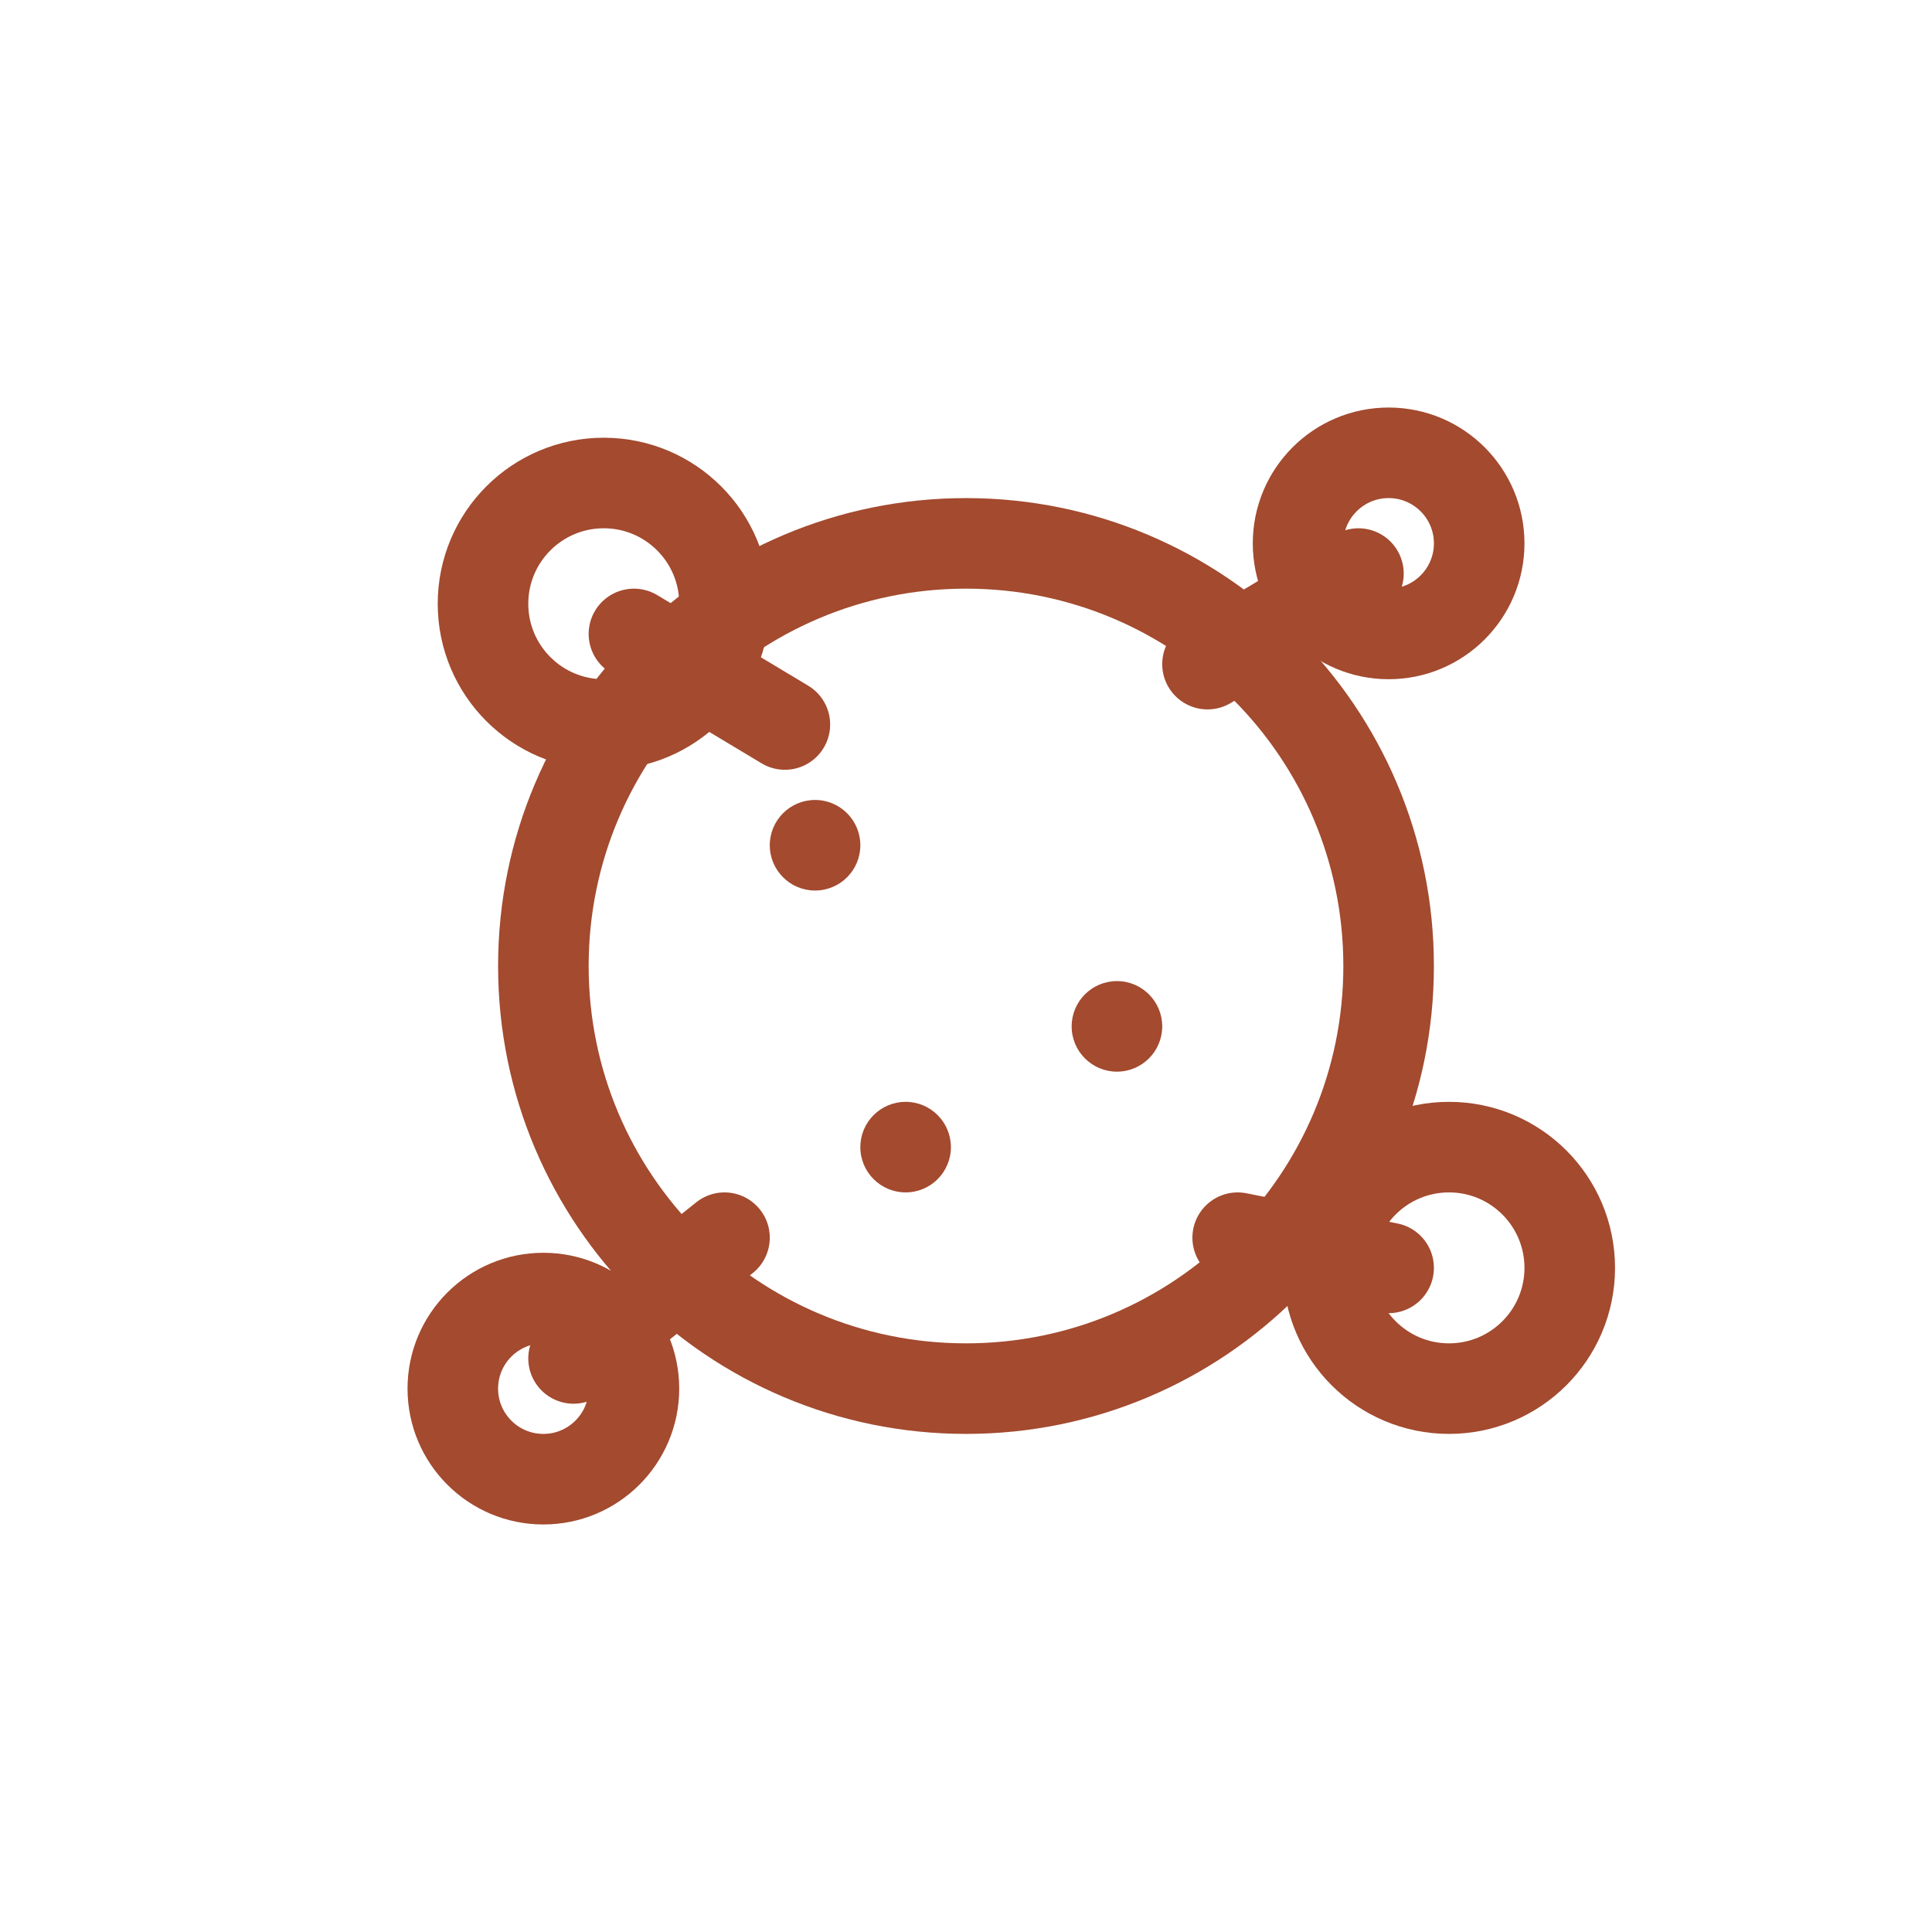
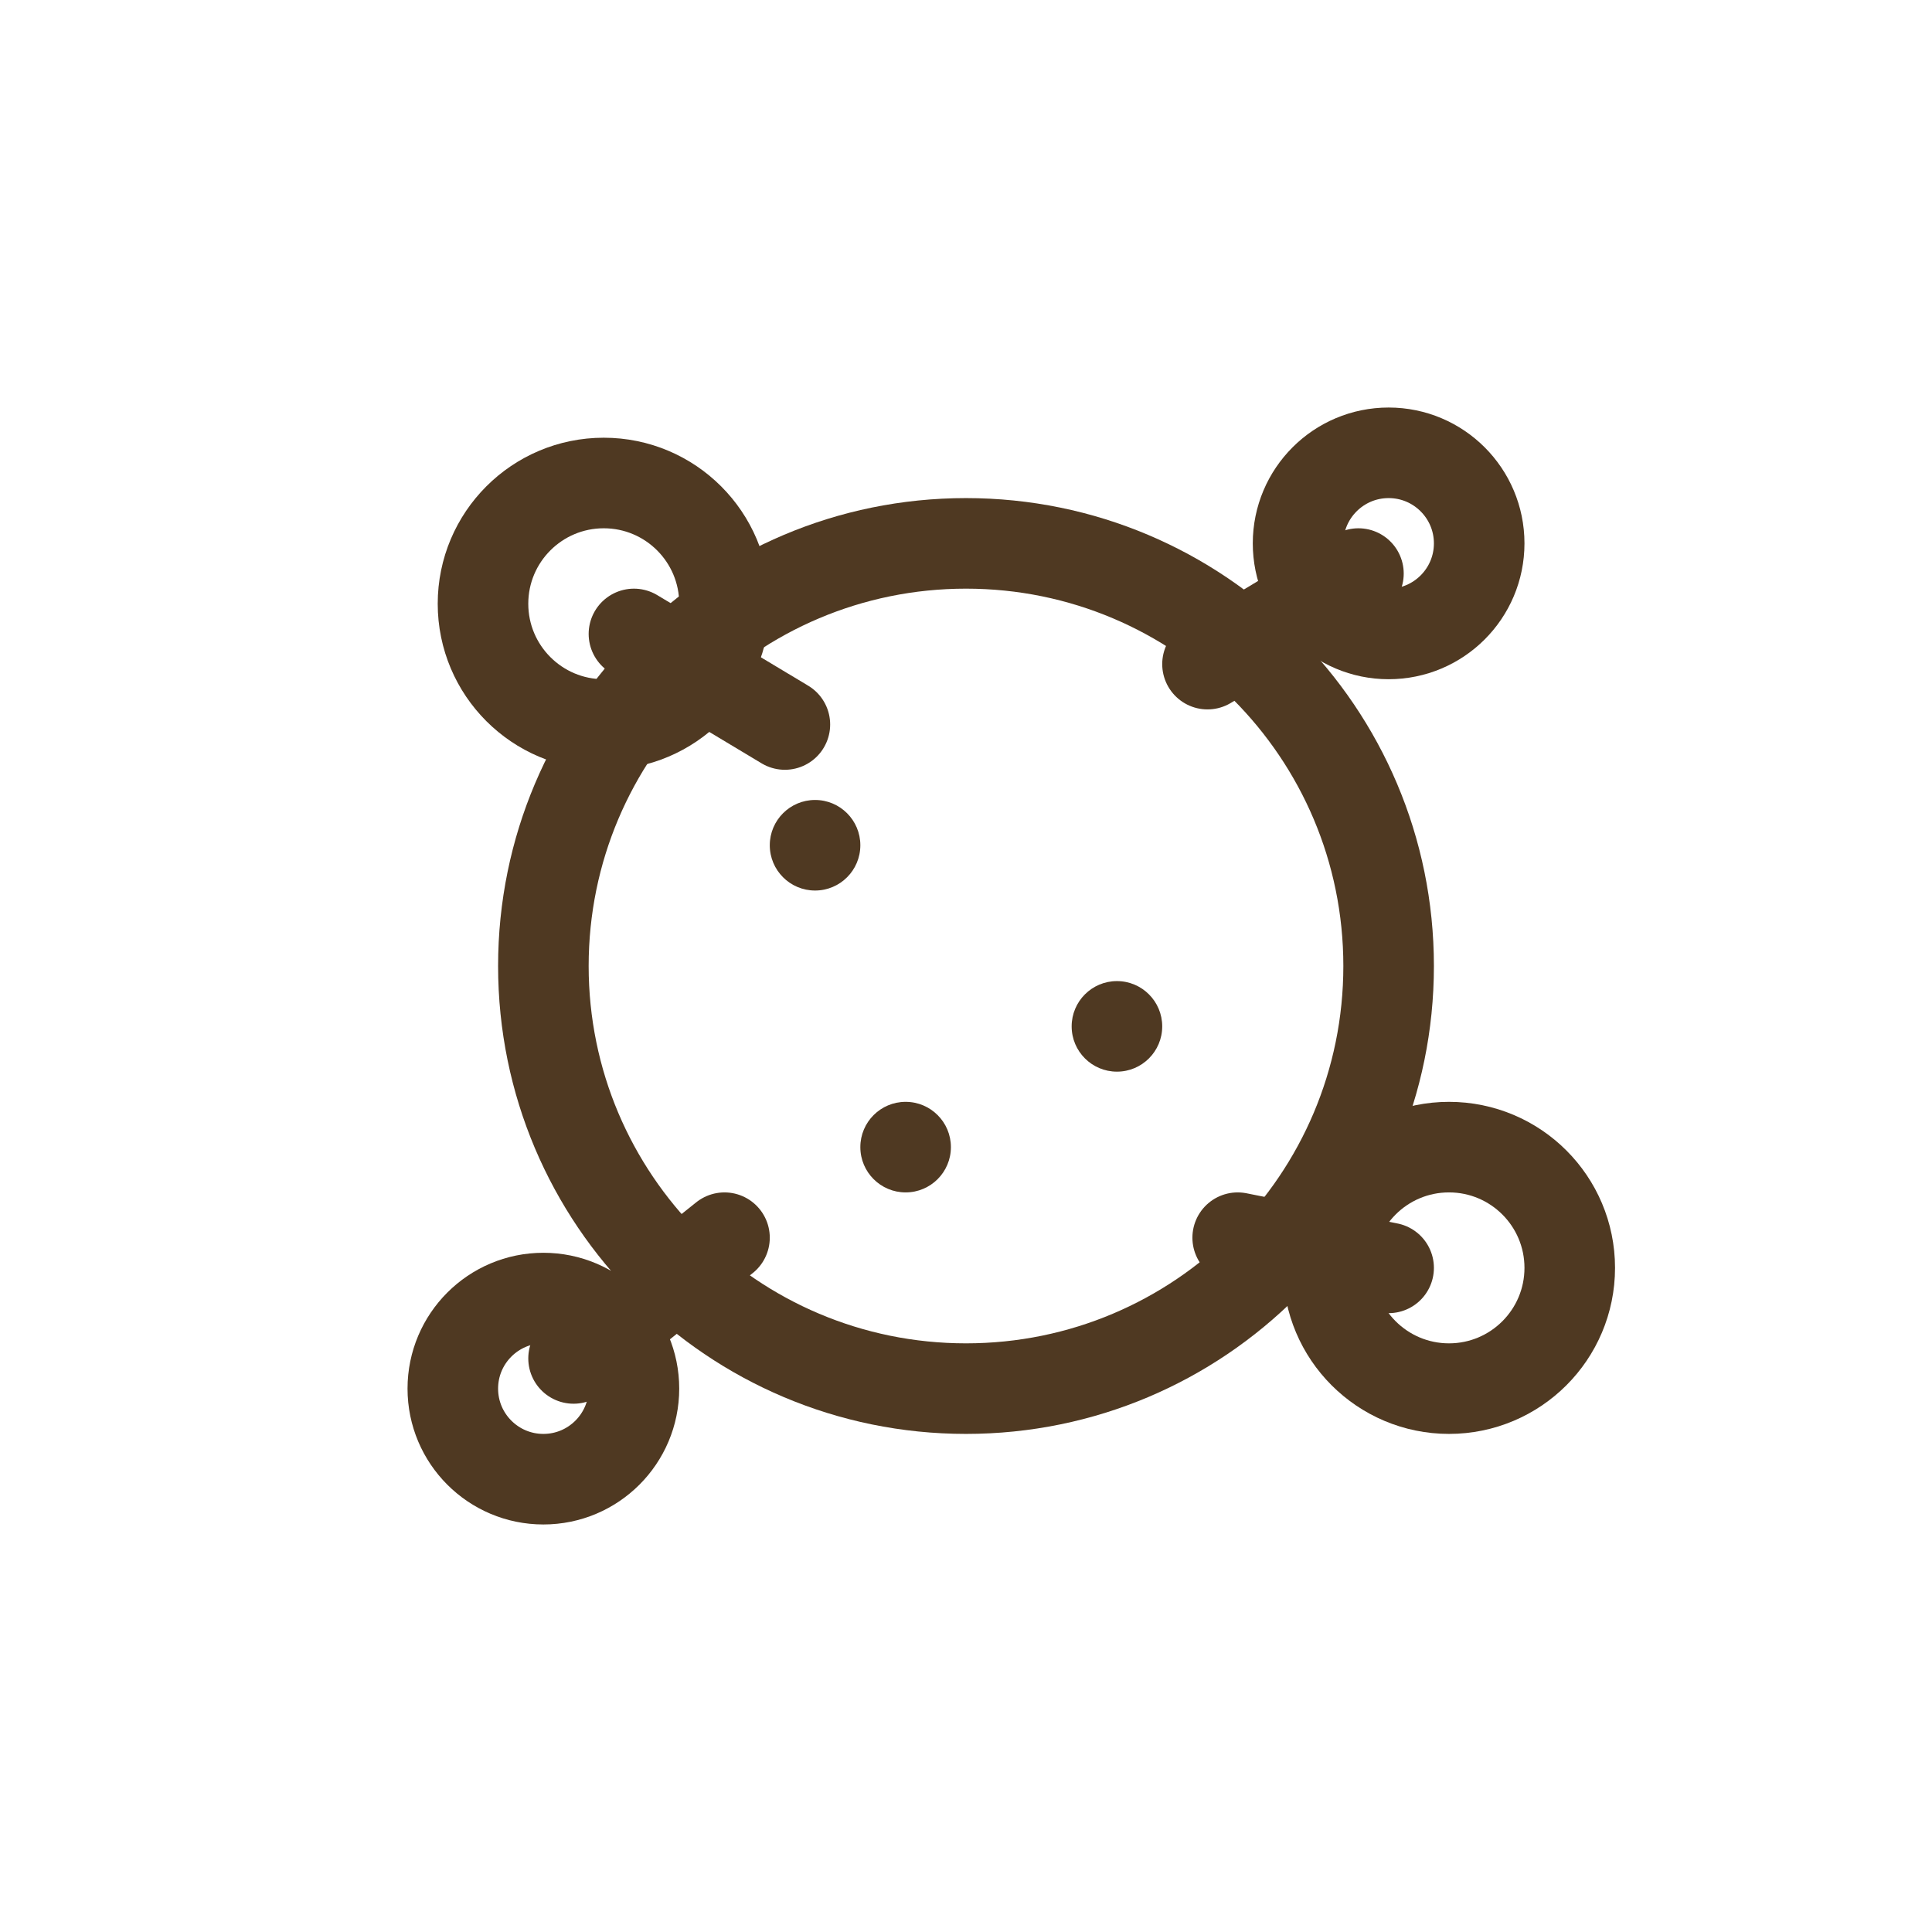
- <svg xmlns="http://www.w3.org/2000/svg" viewBox="0 0 64 64" fill="none" stroke="#a34a2f" stroke-width="3" stroke-linecap="round" stroke-linejoin="round">
+ <svg xmlns="http://www.w3.org/2000/svg" viewBox="0 0 64 64" fill="none" stroke="#4F3922" stroke-width="3" stroke-linecap="round" stroke-linejoin="round">
  <circle cx="32" cy="32" r="14" />
  <circle cx="20" cy="20" r="4" />
  <circle cx="46" cy="18" r="3" />
  <circle cx="48" cy="42" r="4" />
  <circle cx="18" cy="46" r="3" />
  <line x1="26" y1="24" x2="21" y2="21" />
  <line x1="40" y1="22" x2="45" y2="19" />
  <line x1="41" y1="41" x2="46" y2="42" />
  <line x1="24" y1="41" x2="19" y2="45" />
-   <circle cx="27" cy="28" r="1.5" fill="#a34a2f" stroke="none" />
-   <circle cx="37" cy="34" r="1.5" fill="#a34a2f" stroke="none" />
-   <circle cx="30" cy="38" r="1.5" fill="#a34a2f" stroke="none" />
+   <circle cx="27" cy="28" r="1.5" fill="#4F3922" stroke="none" />
+   <circle cx="37" cy="34" r="1.5" fill="#4F3922" stroke="none" />
+   <circle cx="30" cy="38" r="1.5" fill="#4F3922" stroke="none" />
</svg>
